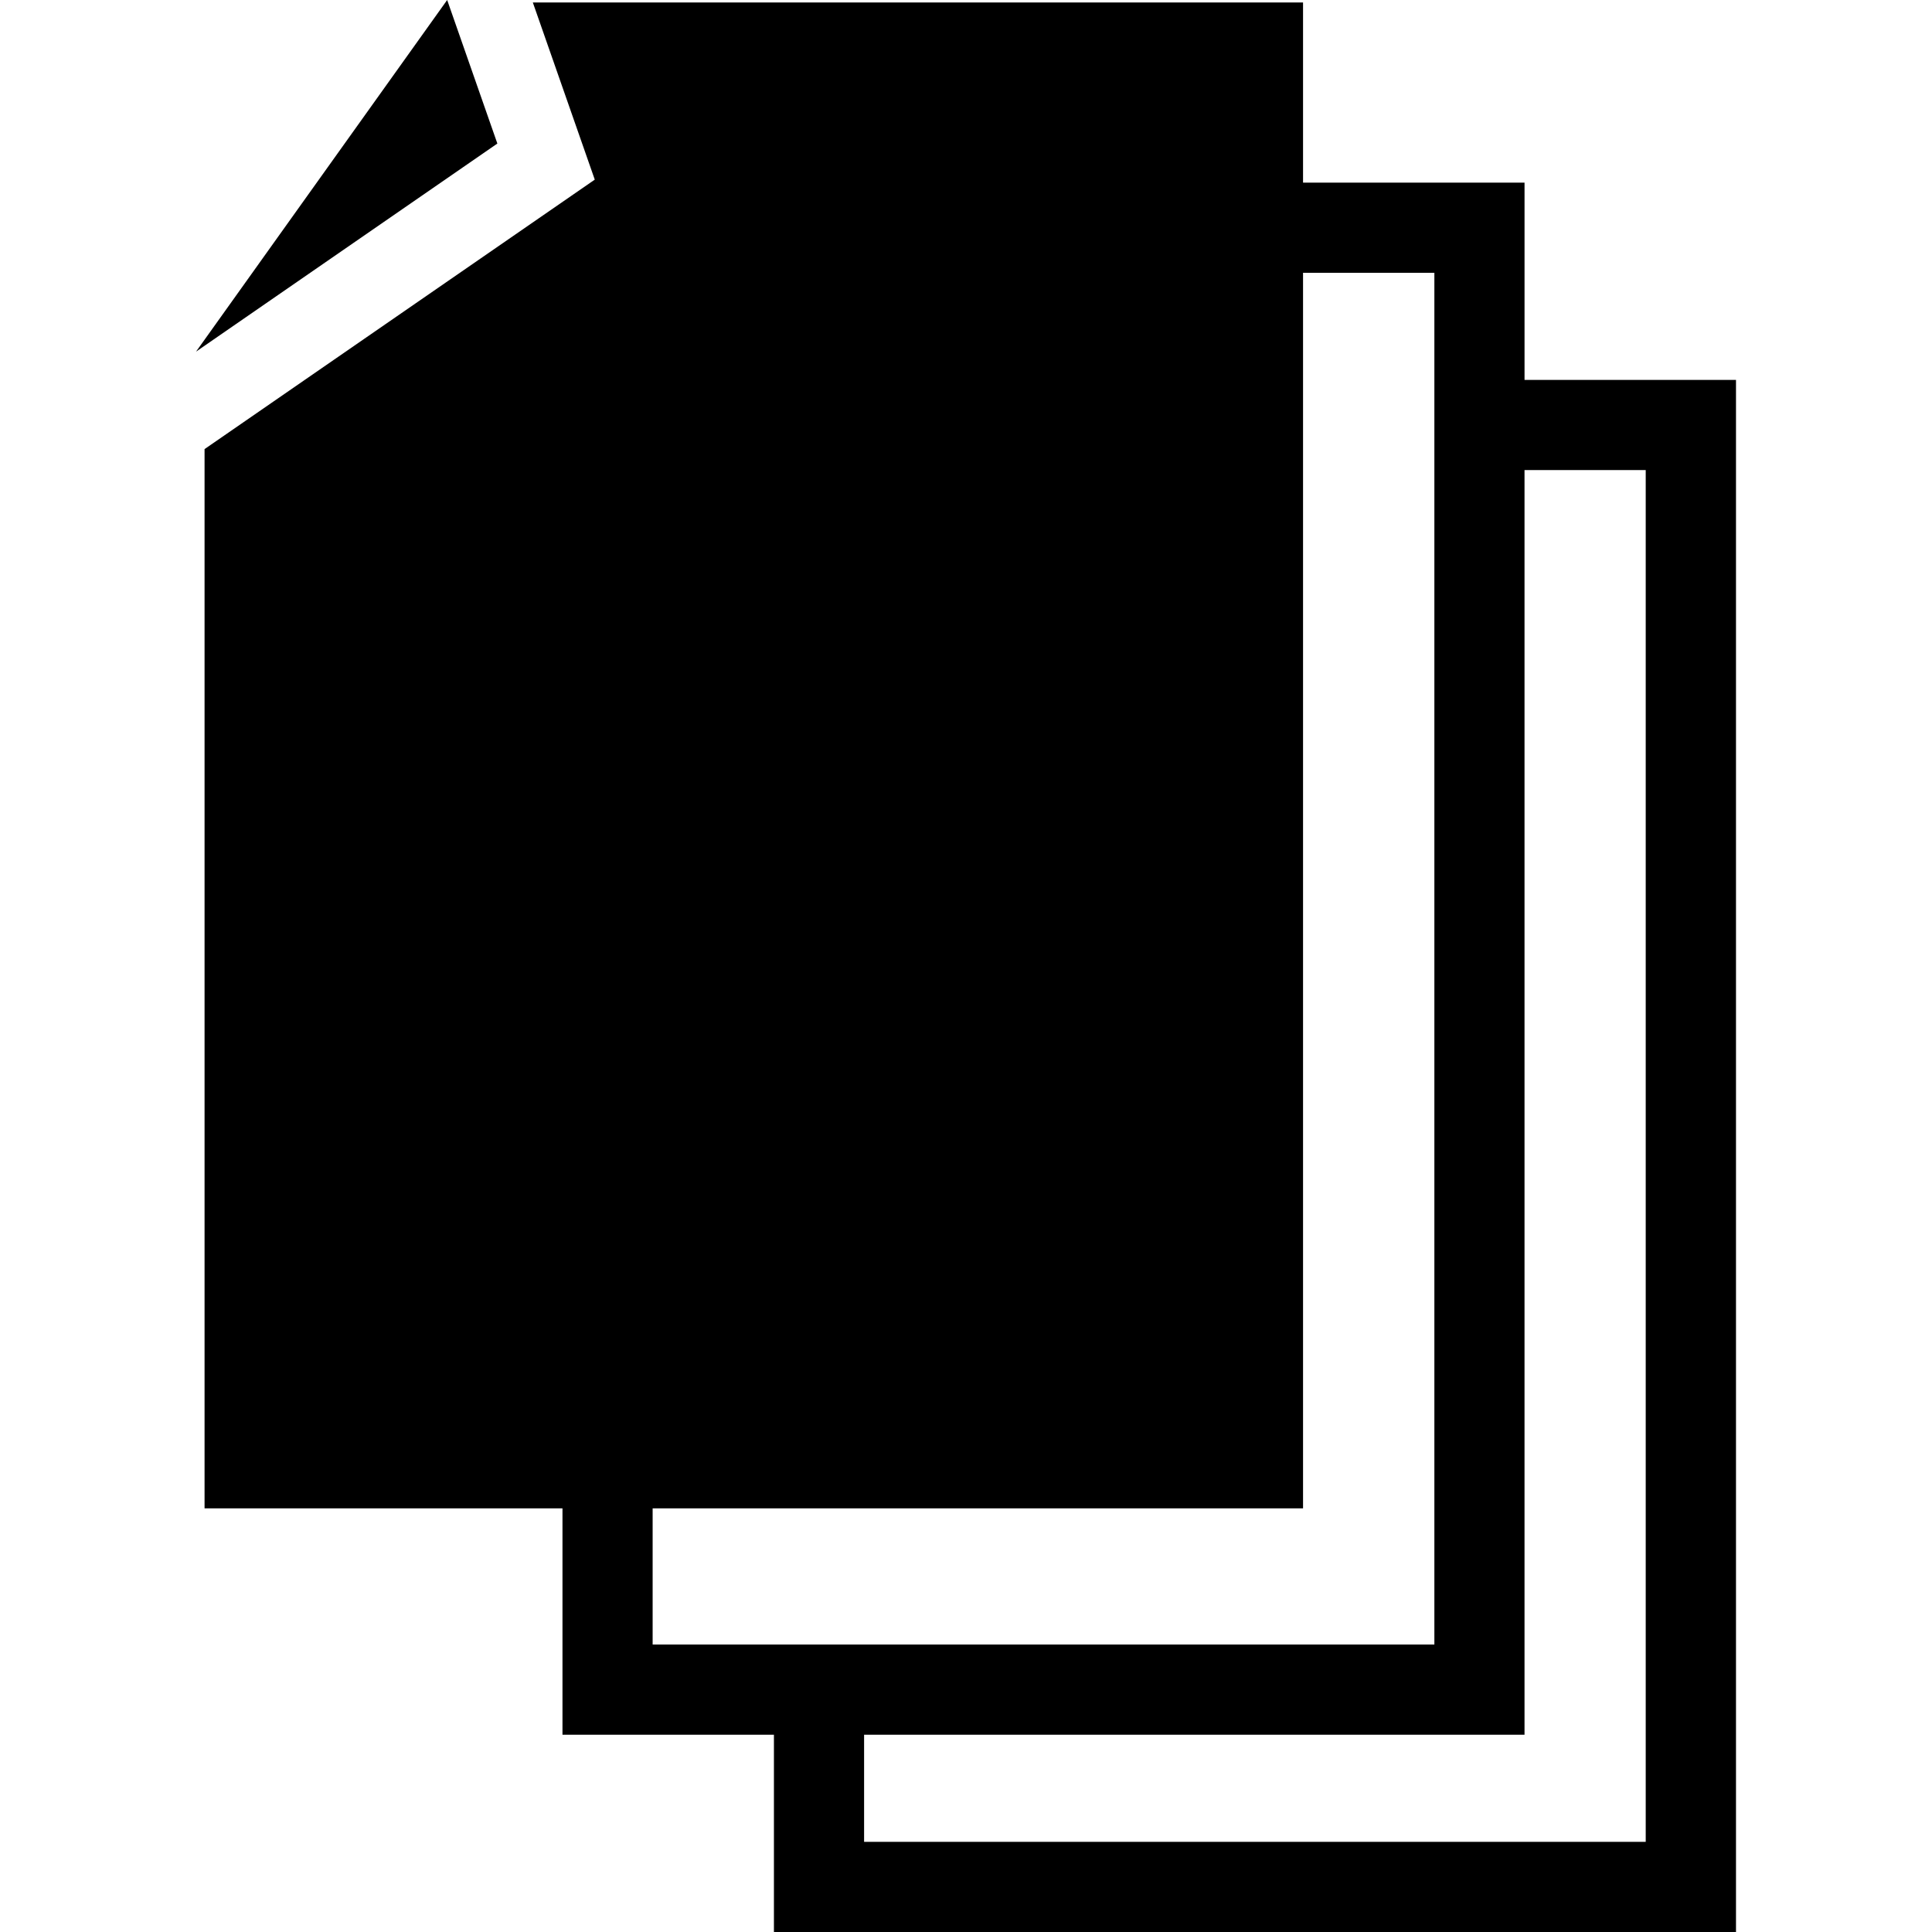
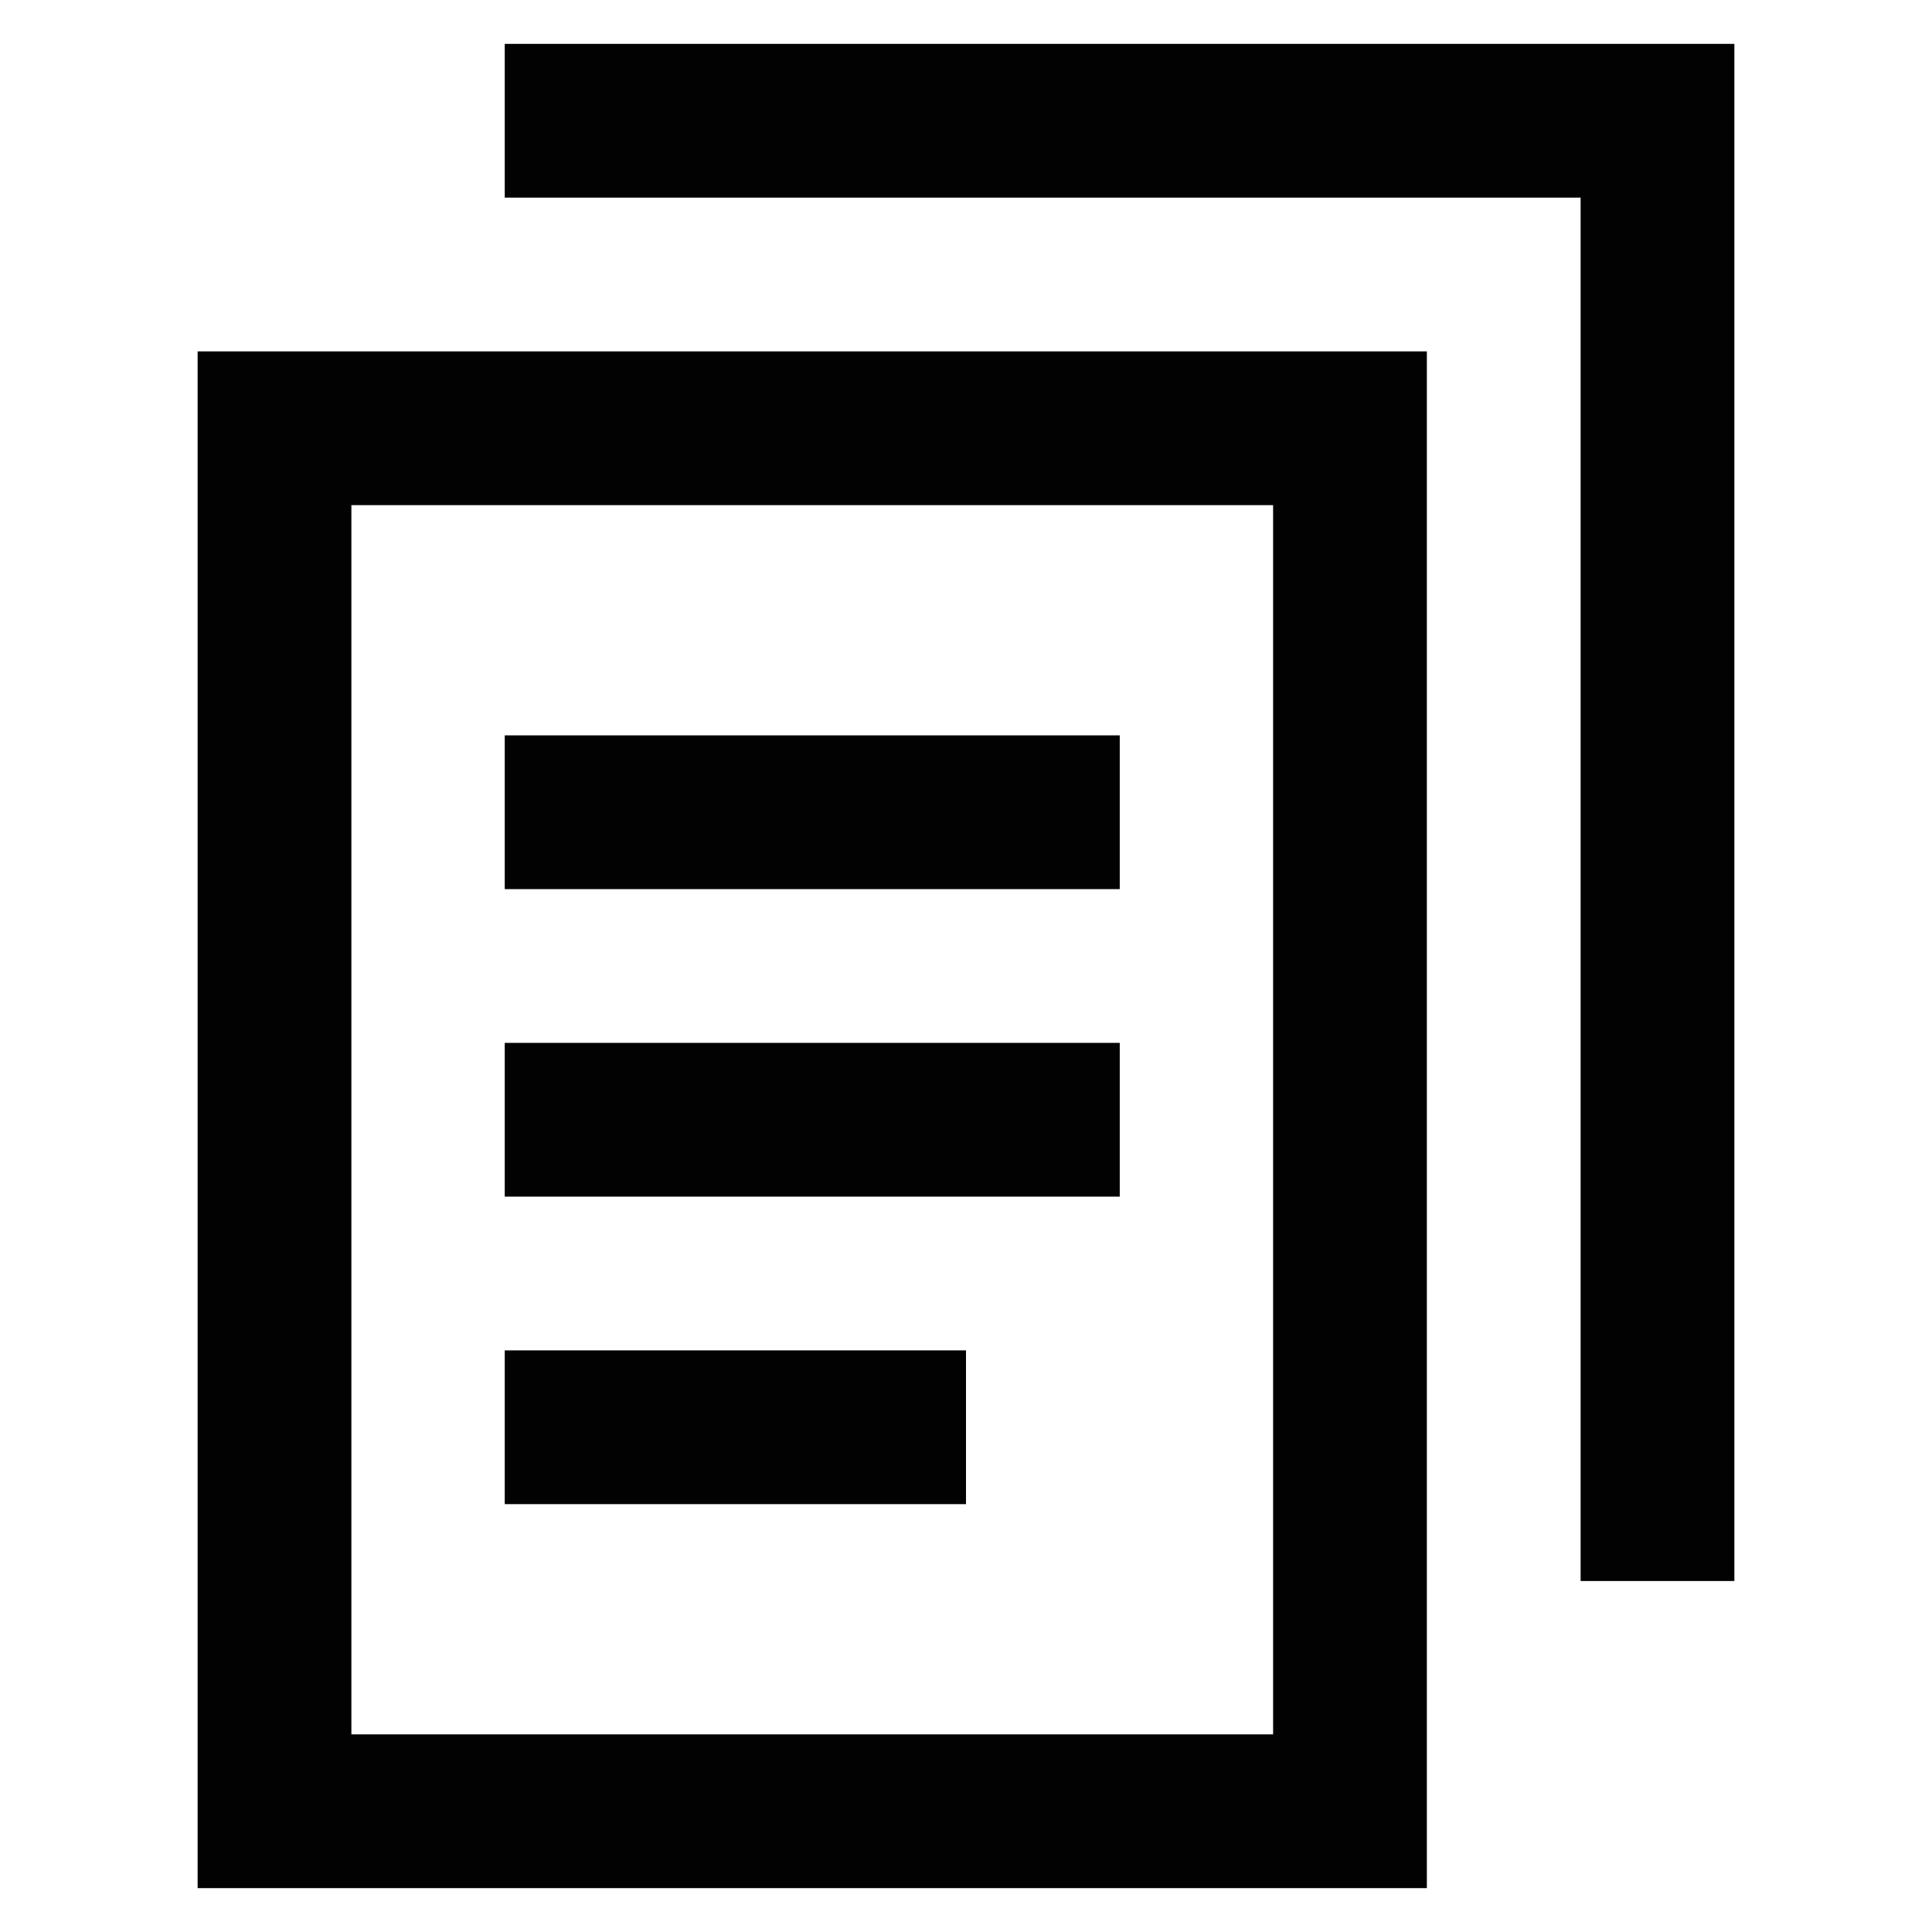
- <svg xmlns="http://www.w3.org/2000/svg" fill="#000000" version="1.1" id="Capa_1" width="800px" height="800px" viewBox="0 0 93.314 93.314" xml:space="preserve">
-   <g>
-     <g>
-       <polygon points="21.598,0 9.468,16.984 24.022,6.933   " />
-       <path d="M73.634,18.349V8.82H62.936V0.119H25.735l2.992,8.557L9.88,21.691v51.16h17.287v10.934H37.38v9.529h46.467V18.349H73.634z     M31.522,79.43v-6.578h31.414V13.176h6.343V79.43H31.522L31.522,79.43z M79.489,88.959H41.735v-5.174h31.898v-61.08h5.854v66.254    H79.489z" />
-     </g>
-   </g>
+ <svg xmlns="http://www.w3.org/2000/svg" width="800px" height="800px" viewBox="0 0 24 24" id="Layer_1" data-name="Layer 1">
+   <defs>
+     <style>.cls-1{fill:none;stroke:#020202;stroke-miterlimit:10;stroke-width:1.91px;}</style>
+   </defs>
+   <polygon class="cls-1" points="16.77 8.18 16.77 22.5 3.41 22.5 3.41 5.32 16.77 5.32 16.77 8.18" />
+   <line class="cls-1" x1="6.27" y1="13.91" x2="13.91" y2="13.91" />
+   <line class="cls-1" x1="6.27" y1="10.09" x2="13.91" y2="10.09" />
+   <line class="cls-1" x1="6.27" y1="17.73" x2="12" y2="17.73" />
+   <polyline class="cls-1" points="20.59 19.64 20.59 4.36 20.59 1.5 6.27 1.5" />
</svg>
